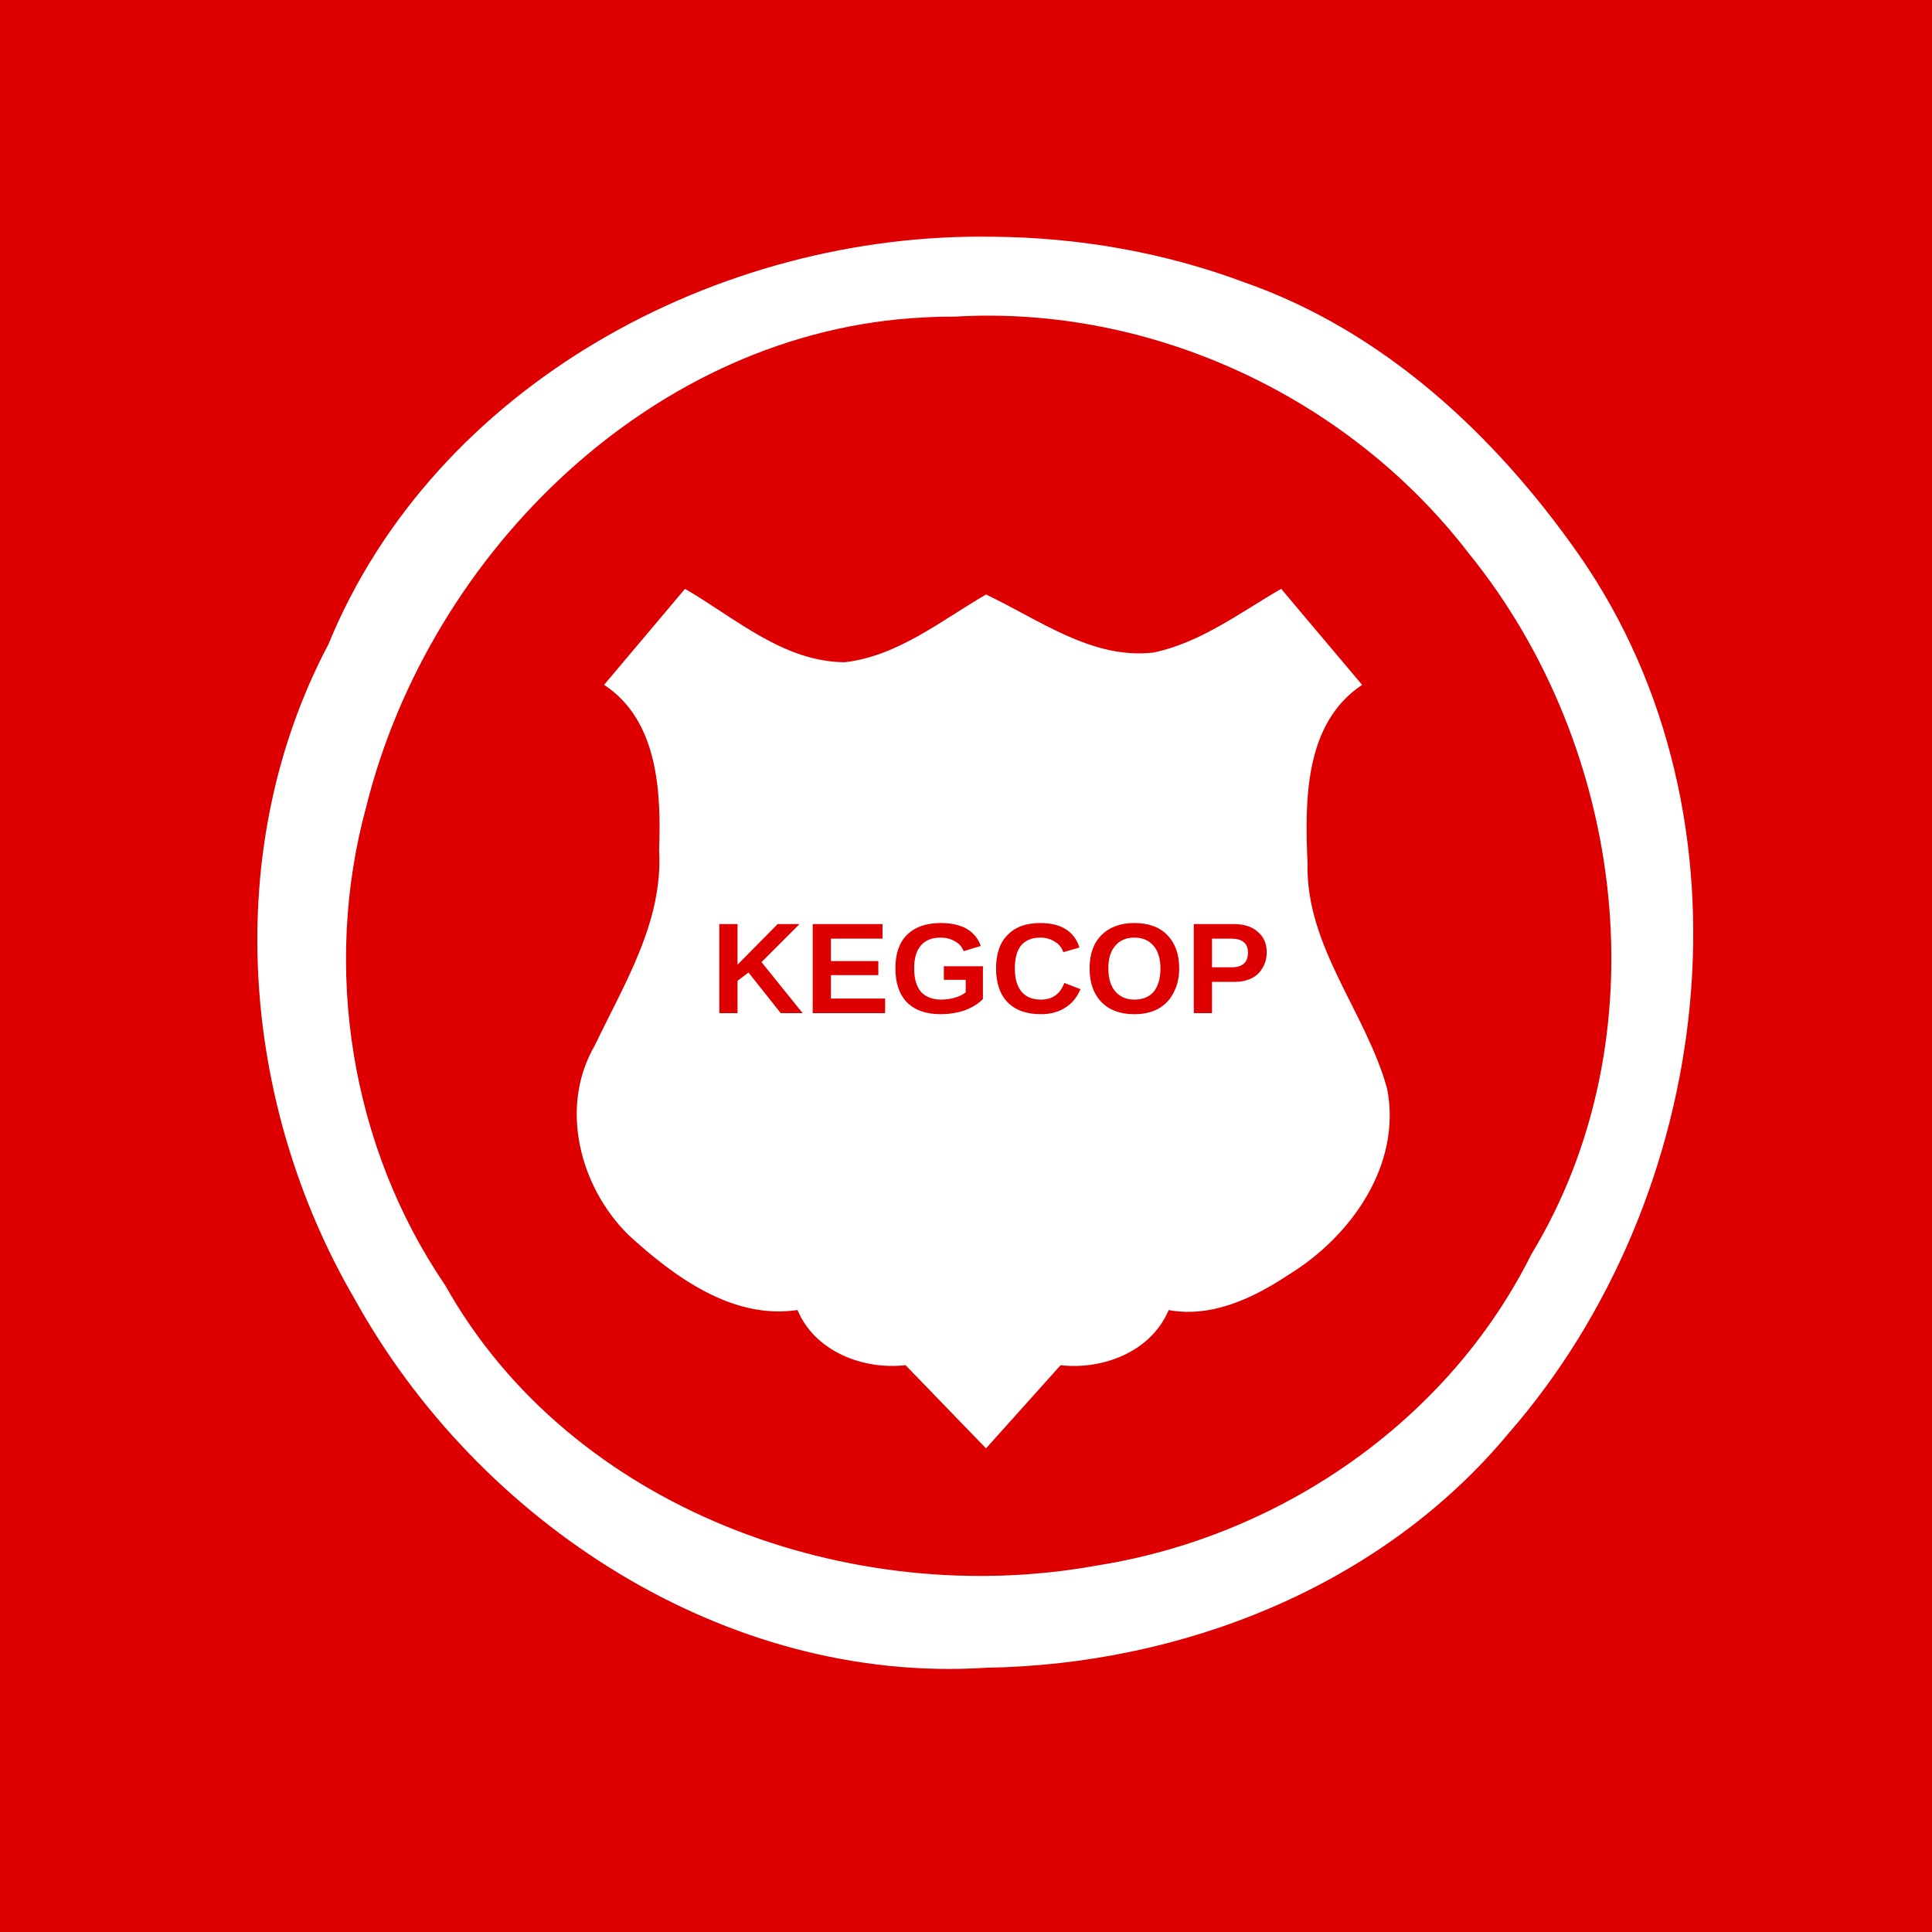
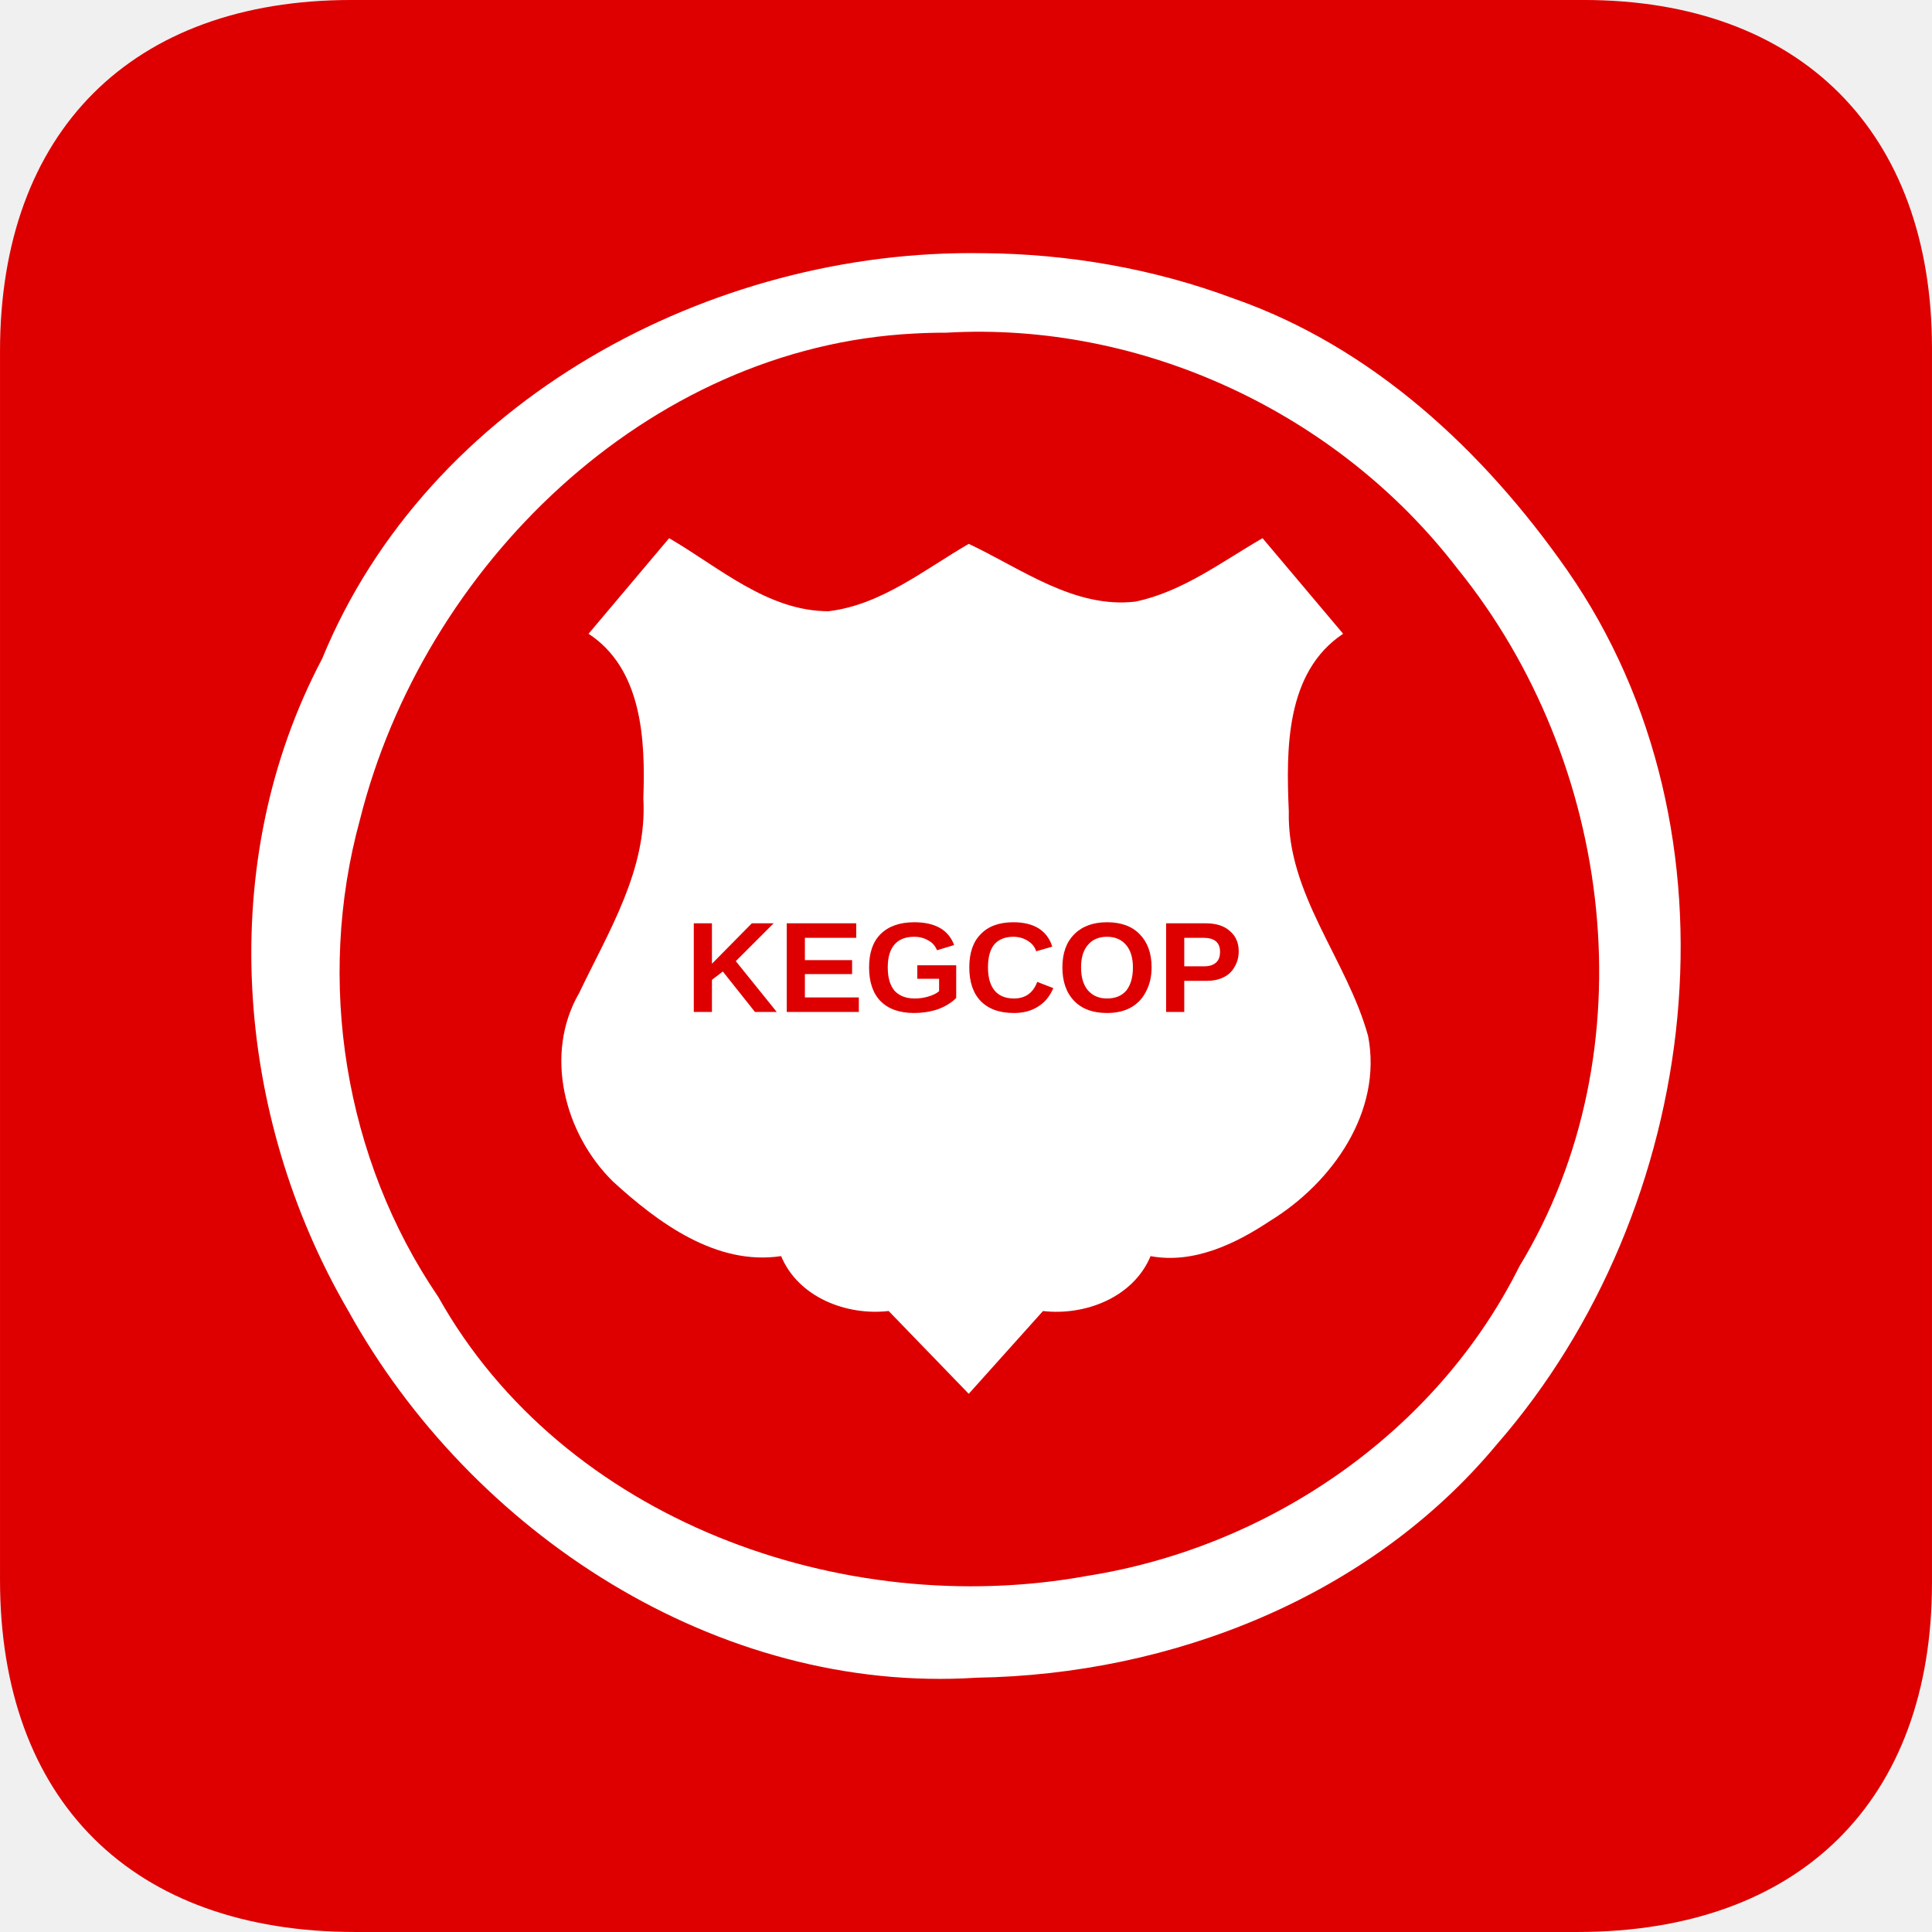
- <svg xmlns="http://www.w3.org/2000/svg" width="219" height="219" enable-background="new" version="1.1" viewBox="0 0 57.944 57.944" id="svg721">
-   <defs id="defs725" />
-   <g transform="translate(157.96 -26.067)" id="g703">
-     <path d="m-157.96 26.067h57.944v57.944h-57.944v-57.944z" fill="#de0000" id="path701" />
+ <svg xmlns="http://www.w3.org/2000/svg" width="220" height="220.001" version="1.1" viewBox="0 0 58.208 58.209" id="svg34" style="enable-background:new">
+   <defs id="defs38" />
+   <g transform="translate(157.96,-25.80242)" id="g16" style="display:inline">
+     <path d="m -147.377,25.802 h 37.129 c 6.527,0 10.496,3.969 10.496,10.496 v 37.195 c 0,6.549 -3.969,10.518 -10.687,10.518 l -36.812,1.59e-4 c -6.74,0 -10.709,-3.969 -10.709,-10.614 v -37.012 c 0,-6.615 3.969,-10.583 10.583,-10.583 z" id="path14" style="display:inline;fill:#de0000;stroke:none" />
  </g>
-   <g transform="translate(157.96 -26.067)" id="g707">
-     <path d="m-128.19 33.168c-8.206-0.143-16.728 4.437-19.92 12.222-3.228 6.112-2.65 13.741 0.786 19.636 3.71 6.706 11.128 11.562 18.937 11.06 5.88-0.093 11.852-2.436 15.667-7.025 6.189-7.095 7.619-18.449 2.119-26.349-2.508-3.587-5.859-6.72-10.055-8.183-2.404-0.898-4.97-1.342-7.535-1.362zm-1.124 2.395c5.91-0.346 11.813 2.42 15.409 7.105 4.704 5.802 5.812 14.527 1.871 21.021-2.496 5.007-7.543 8.467-13.031 9.331-7.374 1.344-15.775-1.684-19.542-8.403-2.836-4.163-3.693-9.528-2.363-14.379 1.908-7.62 8.642-14.246 16.702-14.65 0.317-0.018 0.635-0.026 0.953-0.025z" fill="#fff" id="path705" />
+   <g transform="translate(157.8135,-25.53892)" id="g20" style="display:inline">
+     <path d="m -128.19,33.168 c -8.206,-0.143 -16.728,4.437 -19.92,12.222 -3.228,6.112 -2.65,13.741 0.786,19.636 3.71,6.706 11.128,11.562 18.937,11.06 5.88,-0.093 11.852,-2.436 15.667,-7.025 6.189,-7.095 7.619,-18.449 2.119,-26.349 -2.508,-3.587 -5.859,-6.72 -10.055,-8.183 -2.404,-0.898 -4.97,-1.342 -7.535,-1.362 z m -1.124,2.395 c 5.91,-0.346 11.813,2.42 15.409,7.105 4.704,5.802 5.812,14.527 1.871,21.021 -2.496,5.007 -7.543,8.467 -13.031,9.331 -7.374,1.344 -15.775,-1.684 -19.542,-8.403 -2.836,-4.163 -3.693,-9.528 -2.363,-14.379 1.908,-7.62 8.642,-14.246 16.702,-14.65 0.317,-0.018 0.635,-0.026 0.953,-0.025 z" id="path18" style="fill:#ffffff" />
  </g>
-   <g transform="translate(157.96 -26.067)" id="g711">
-     <path d="m-130.8 67.011c-1.272 0.147-2.723-0.411-3.241-1.654-1.952 0.294-3.703-1.001-5.065-2.246-1.464-1.44-2.09-3.835-1.019-5.682 0.886-1.855 2.057-3.719 1.933-5.862 0.064-1.746-0.028-3.898-1.651-4.96 0.809-0.96 1.619-1.92 2.428-2.88 1.507 0.877 2.964 2.198 4.8 2.201 1.592-0.189 2.882-1.251 4.227-2.03 1.587 0.747 3.178 1.954 5.023 1.74 1.418-0.297 2.598-1.199 3.829-1.911 0.809 0.96 1.619 1.92 2.428 2.88-1.74 1.156-1.718 3.489-1.637 5.348-0.061 2.503 1.755 4.464 2.39 6.774 0.437 2.278-1.084 4.42-2.953 5.566-1.048 0.698-2.312 1.302-3.602 1.063-0.518 1.243-1.969 1.801-3.241 1.654-0.746 0.831-1.492 1.663-2.237 2.494-0.804-0.831-1.608-1.663-2.412-2.494z" fill="#fff" fill-rule="evenodd" id="path709" />
+   <g transform="translate(157.5748,-27.51213)" id="g24" style="display:inline">
+     <path d="m -130.8,67.011 c -1.272,0.147 -2.723,-0.411 -3.241,-1.654 -1.952,0.294 -3.703,-1.001 -5.065,-2.246 -1.464,-1.44 -2.09,-3.835 -1.019,-5.682 0.886,-1.855 2.057,-3.719 1.933,-5.862 0.064,-1.746 -0.028,-3.898 -1.651,-4.96 0.809,-0.96 1.619,-1.92 2.428,-2.88 1.507,0.877 2.964,2.198 4.8,2.201 1.592,-0.189 2.882,-1.251 4.227,-2.03 1.587,0.747 3.178,1.954 5.023,1.74 1.418,-0.297 2.598,-1.199 3.829,-1.911 0.809,0.96 1.619,1.92 2.428,2.88 -1.74,1.156 -1.718,3.489 -1.637,5.348 -0.061,2.503 1.755,4.464 2.39,6.774 0.437,2.278 -1.084,4.42 -2.953,5.566 -1.048,0.698 -2.312,1.302 -3.602,1.063 -0.518,1.243 -1.969,1.801 -3.241,1.654 -0.746,0.831 -1.492,1.663 -2.237,2.494 -0.804,-0.831 -1.608,-1.663 -2.412,-2.494 z" id="path22" style="fill:#ffffff;fill-rule:evenodd" />
  </g>
-   <g transform="translate(157.96 -26.067)" id="g719">
-     <text x="-136.652" y="56.457" fill="#ffffff" font-family="sans-serif" font-size="9.136px" letter-spacing="0px" stroke-width=".228px" word-spacing="0px" style="font-feature-settings:normal;font-variant-caps:normal;font-variant-ligatures:normal;font-variant-numeric:normal;line-height:125%" xml:space="preserve" id="text717">
-       <tspan x="-136.652" y="56.457" stroke-width=".228px" id="tspan715">
-         <tspan x="-136.652" y="56.457" fill="#de0000" font-family="Arial" font-size="3.881px" font-weight="bold" stroke-width=".228px" style="font-feature-settings:normal;font-variant-caps:normal;font-variant-ligatures:normal;font-variant-numeric:normal" id="tspan713">KEGCOP</tspan>
+   <g transform="translate(157.2895,-25.96363)" id="g32" style="display:inline">
+     <text x="-136.652" y="56.457" font-size="9.136px" letter-spacing="0px" word-spacing="0px" style="font-size:9.136px;line-height:125%;font-family:sans-serif;font-variant-ligatures:normal;font-variant-caps:normal;font-variant-numeric:normal;font-feature-settings:normal;letter-spacing:0px;word-spacing:0px;fill:#ffffff;stroke-width:0.228px" xml:space="preserve" id="text30">
+       <tspan x="-136.652" y="56.457" id="tspan28" style="stroke-width:0.228px">
+         <tspan x="-136.652" y="56.457" font-size="3.881px" font-weight="bold" style="font-weight:bold;font-size:3.881px;font-family:Arial;font-variant-ligatures:normal;font-variant-caps:normal;font-variant-numeric:normal;font-feature-settings:normal;fill:#de0000;stroke-width:0.228px" id="tspan26">KEGCOP</tspan>
      </tspan>
    </text>
  </g>
</svg>
